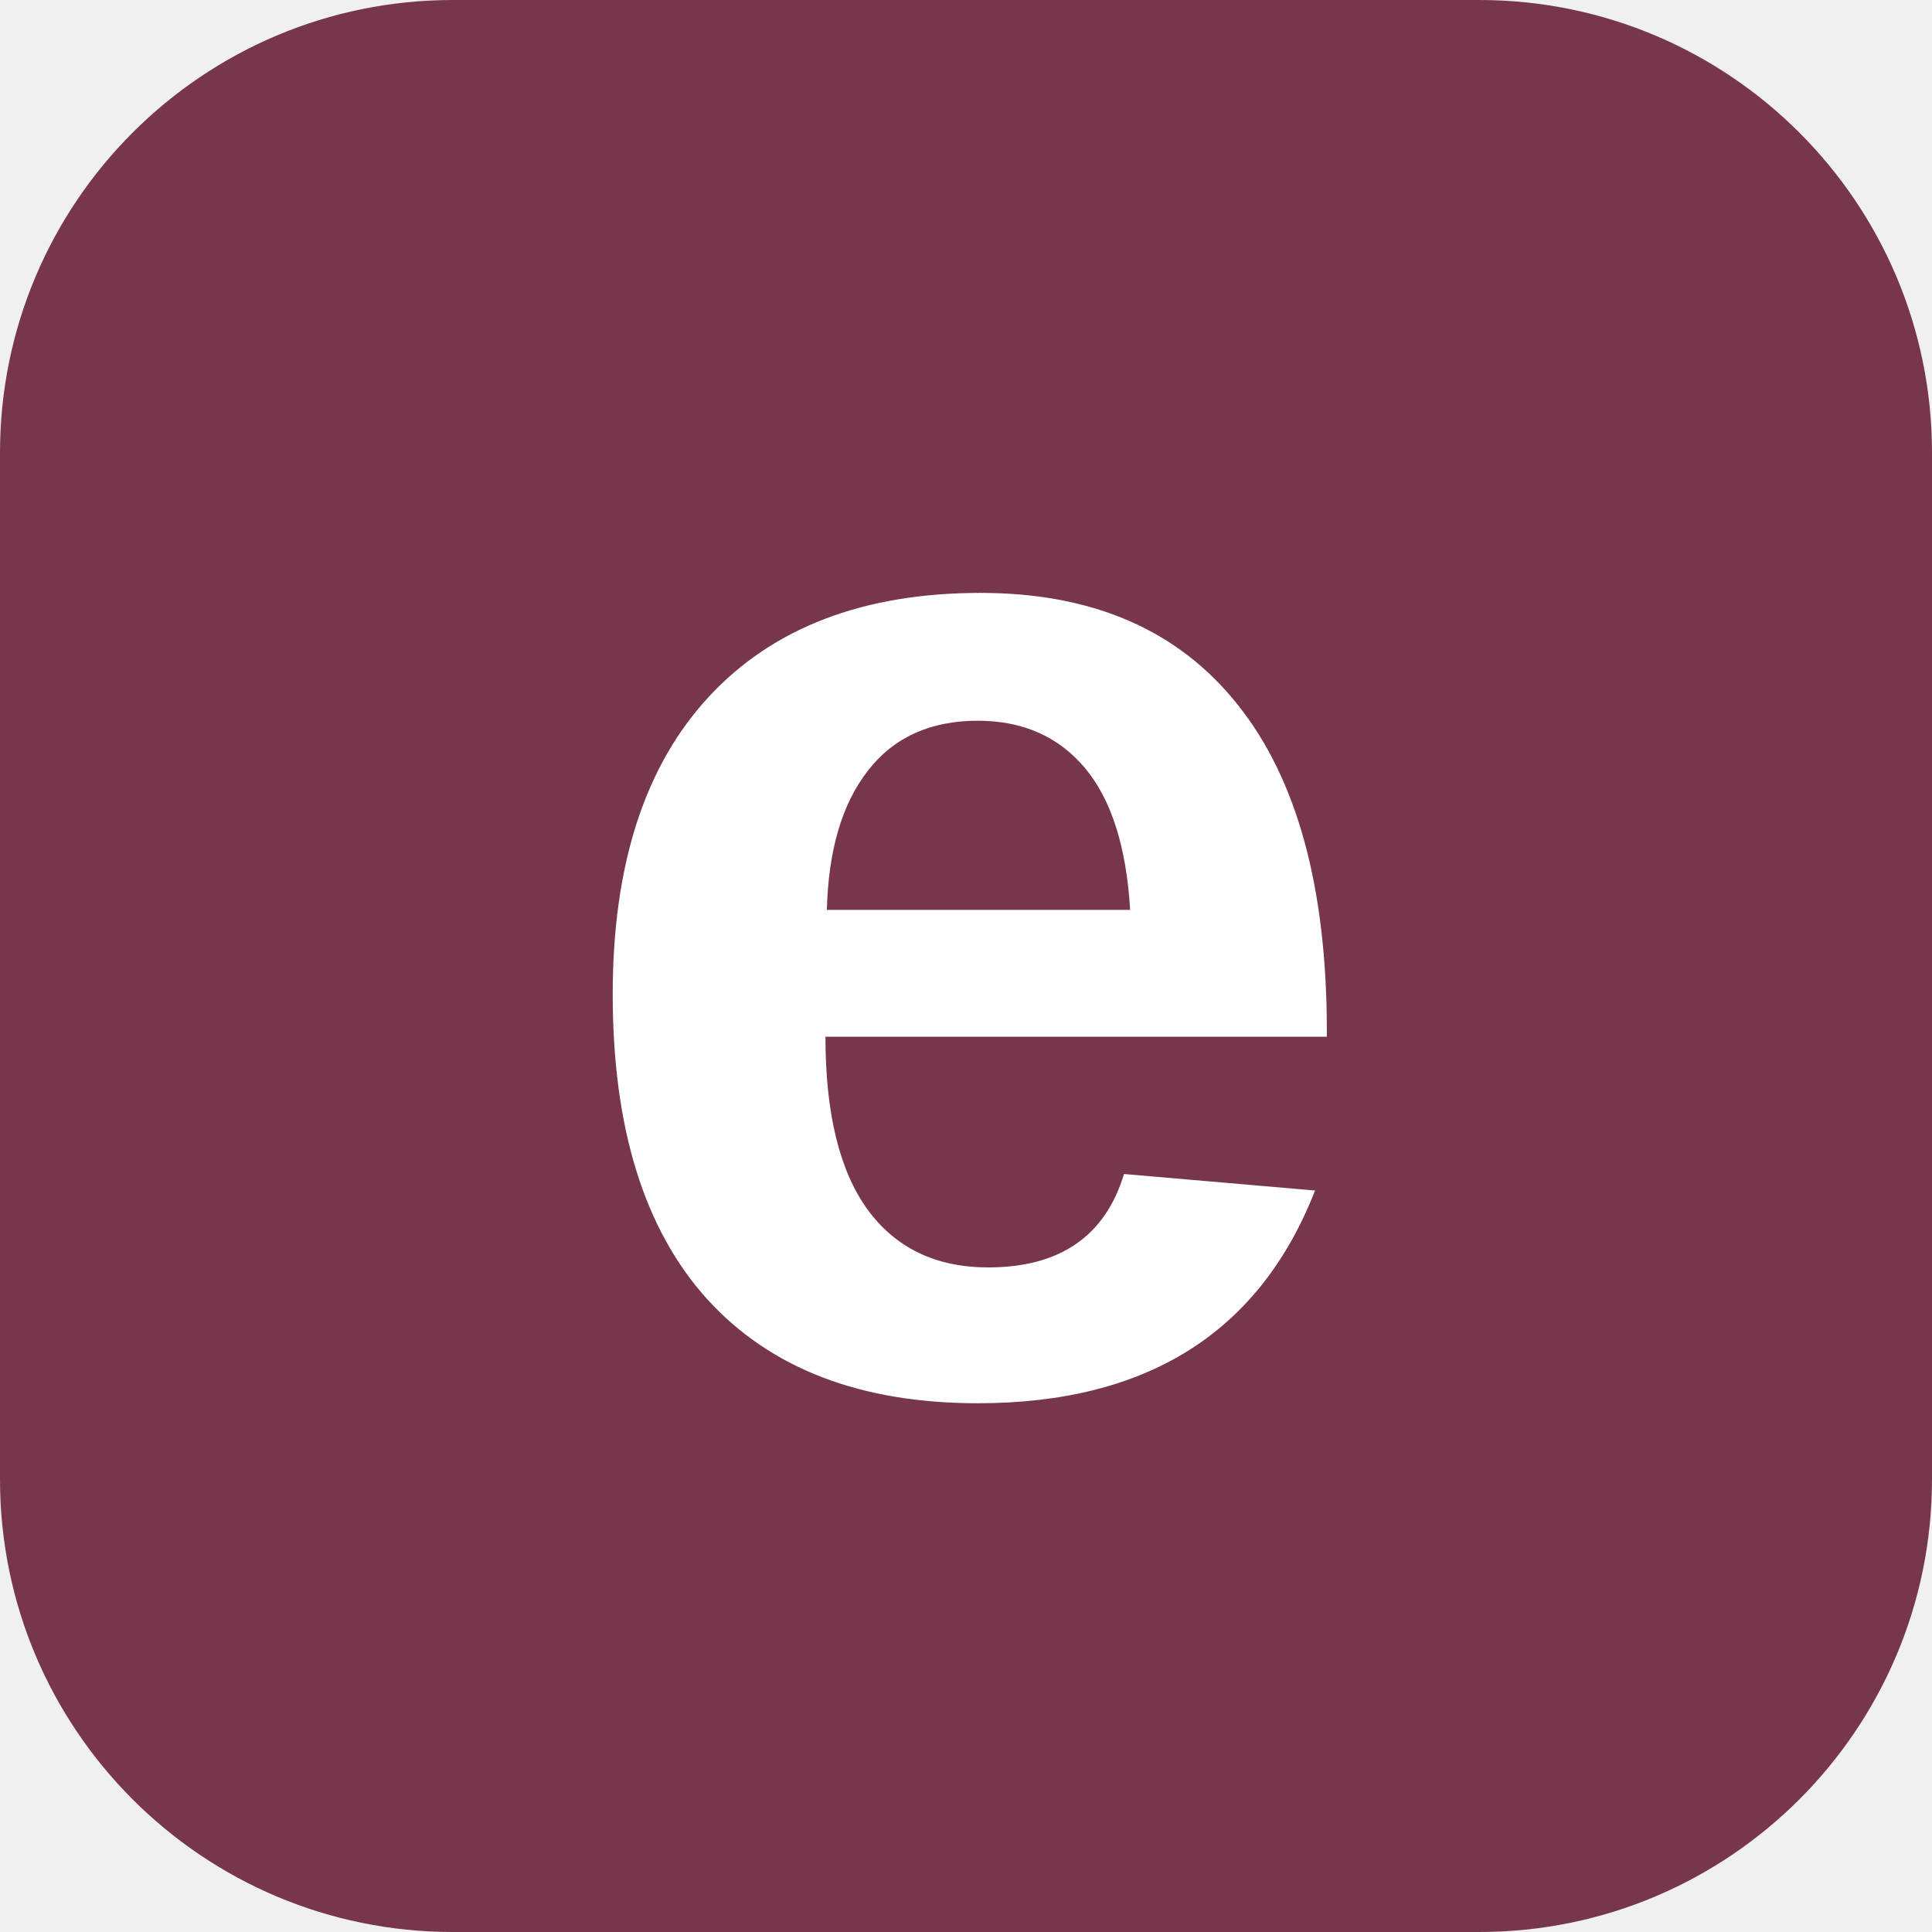
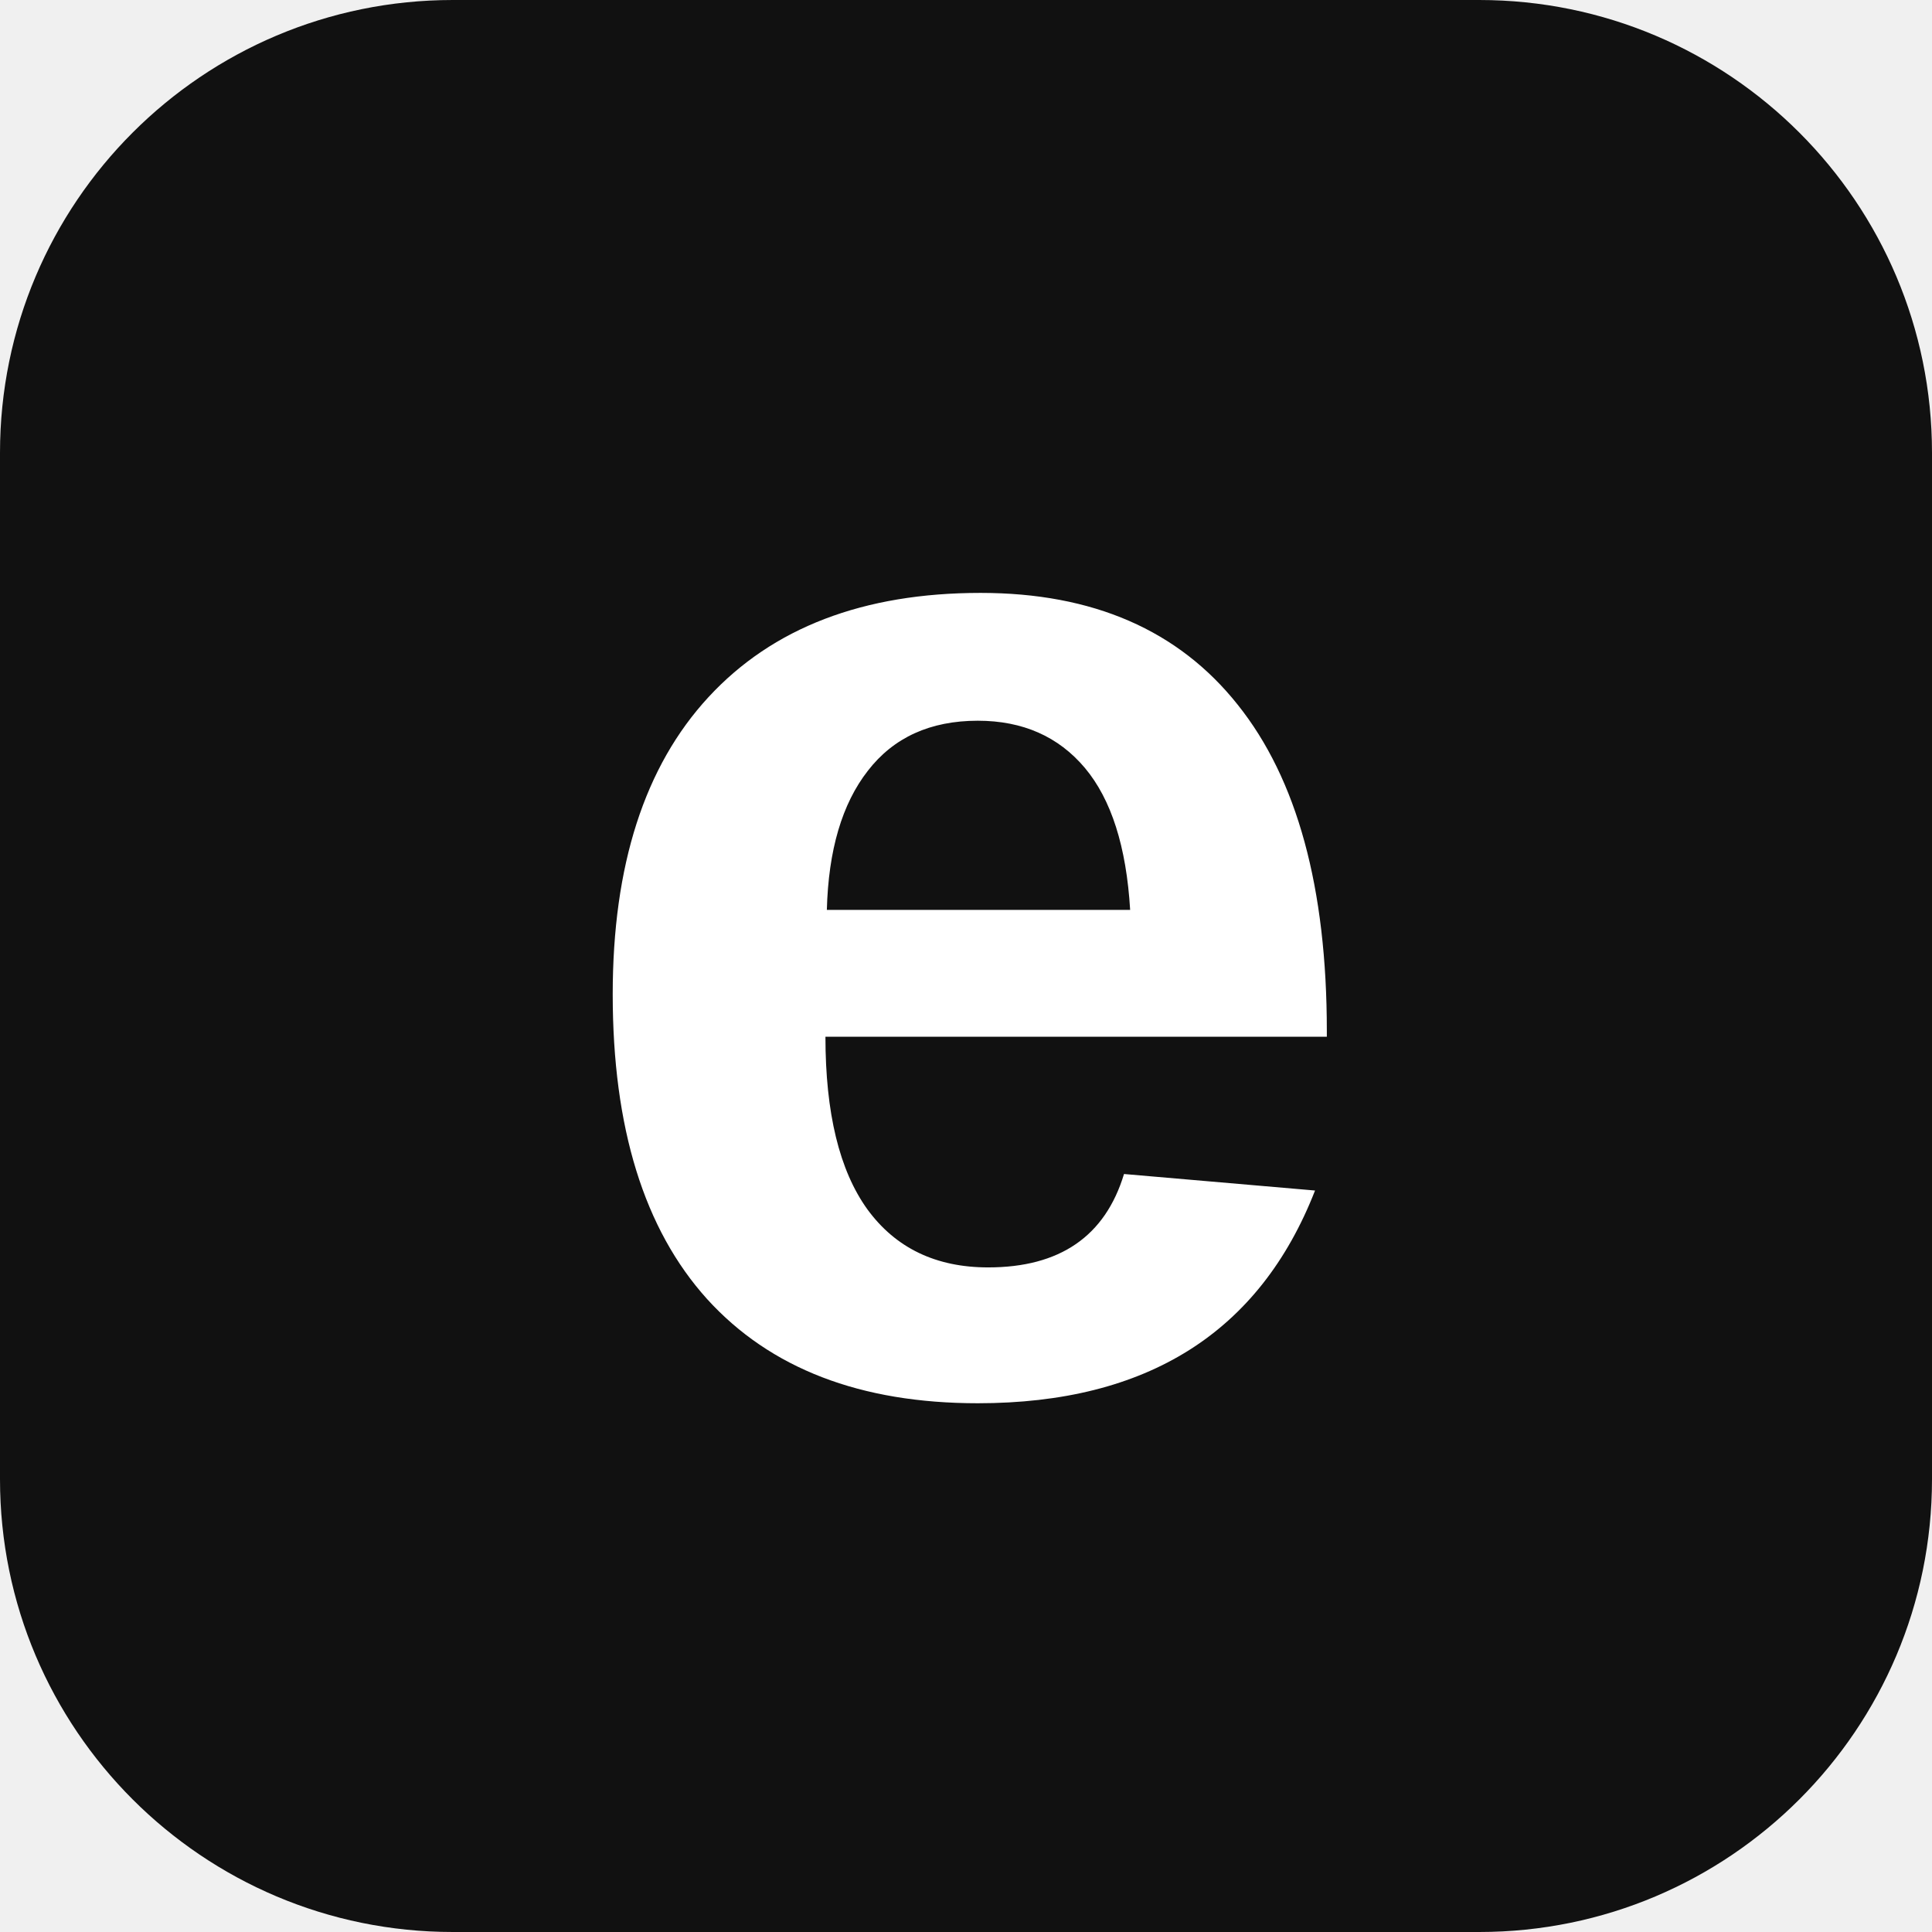
<svg xmlns="http://www.w3.org/2000/svg" viewBox="0 0 64 64">
-   <rect width="64" height="64" rx="15" fill="#78364c" />
+   <rect width="64" height="64" rx="15" fill="#111111" />
  <text x="32" y="46" text-anchor="middle" fill="white" font-family="Arial,sans-serif" font-size="49" font-weight="bold">e</text>
</svg>
